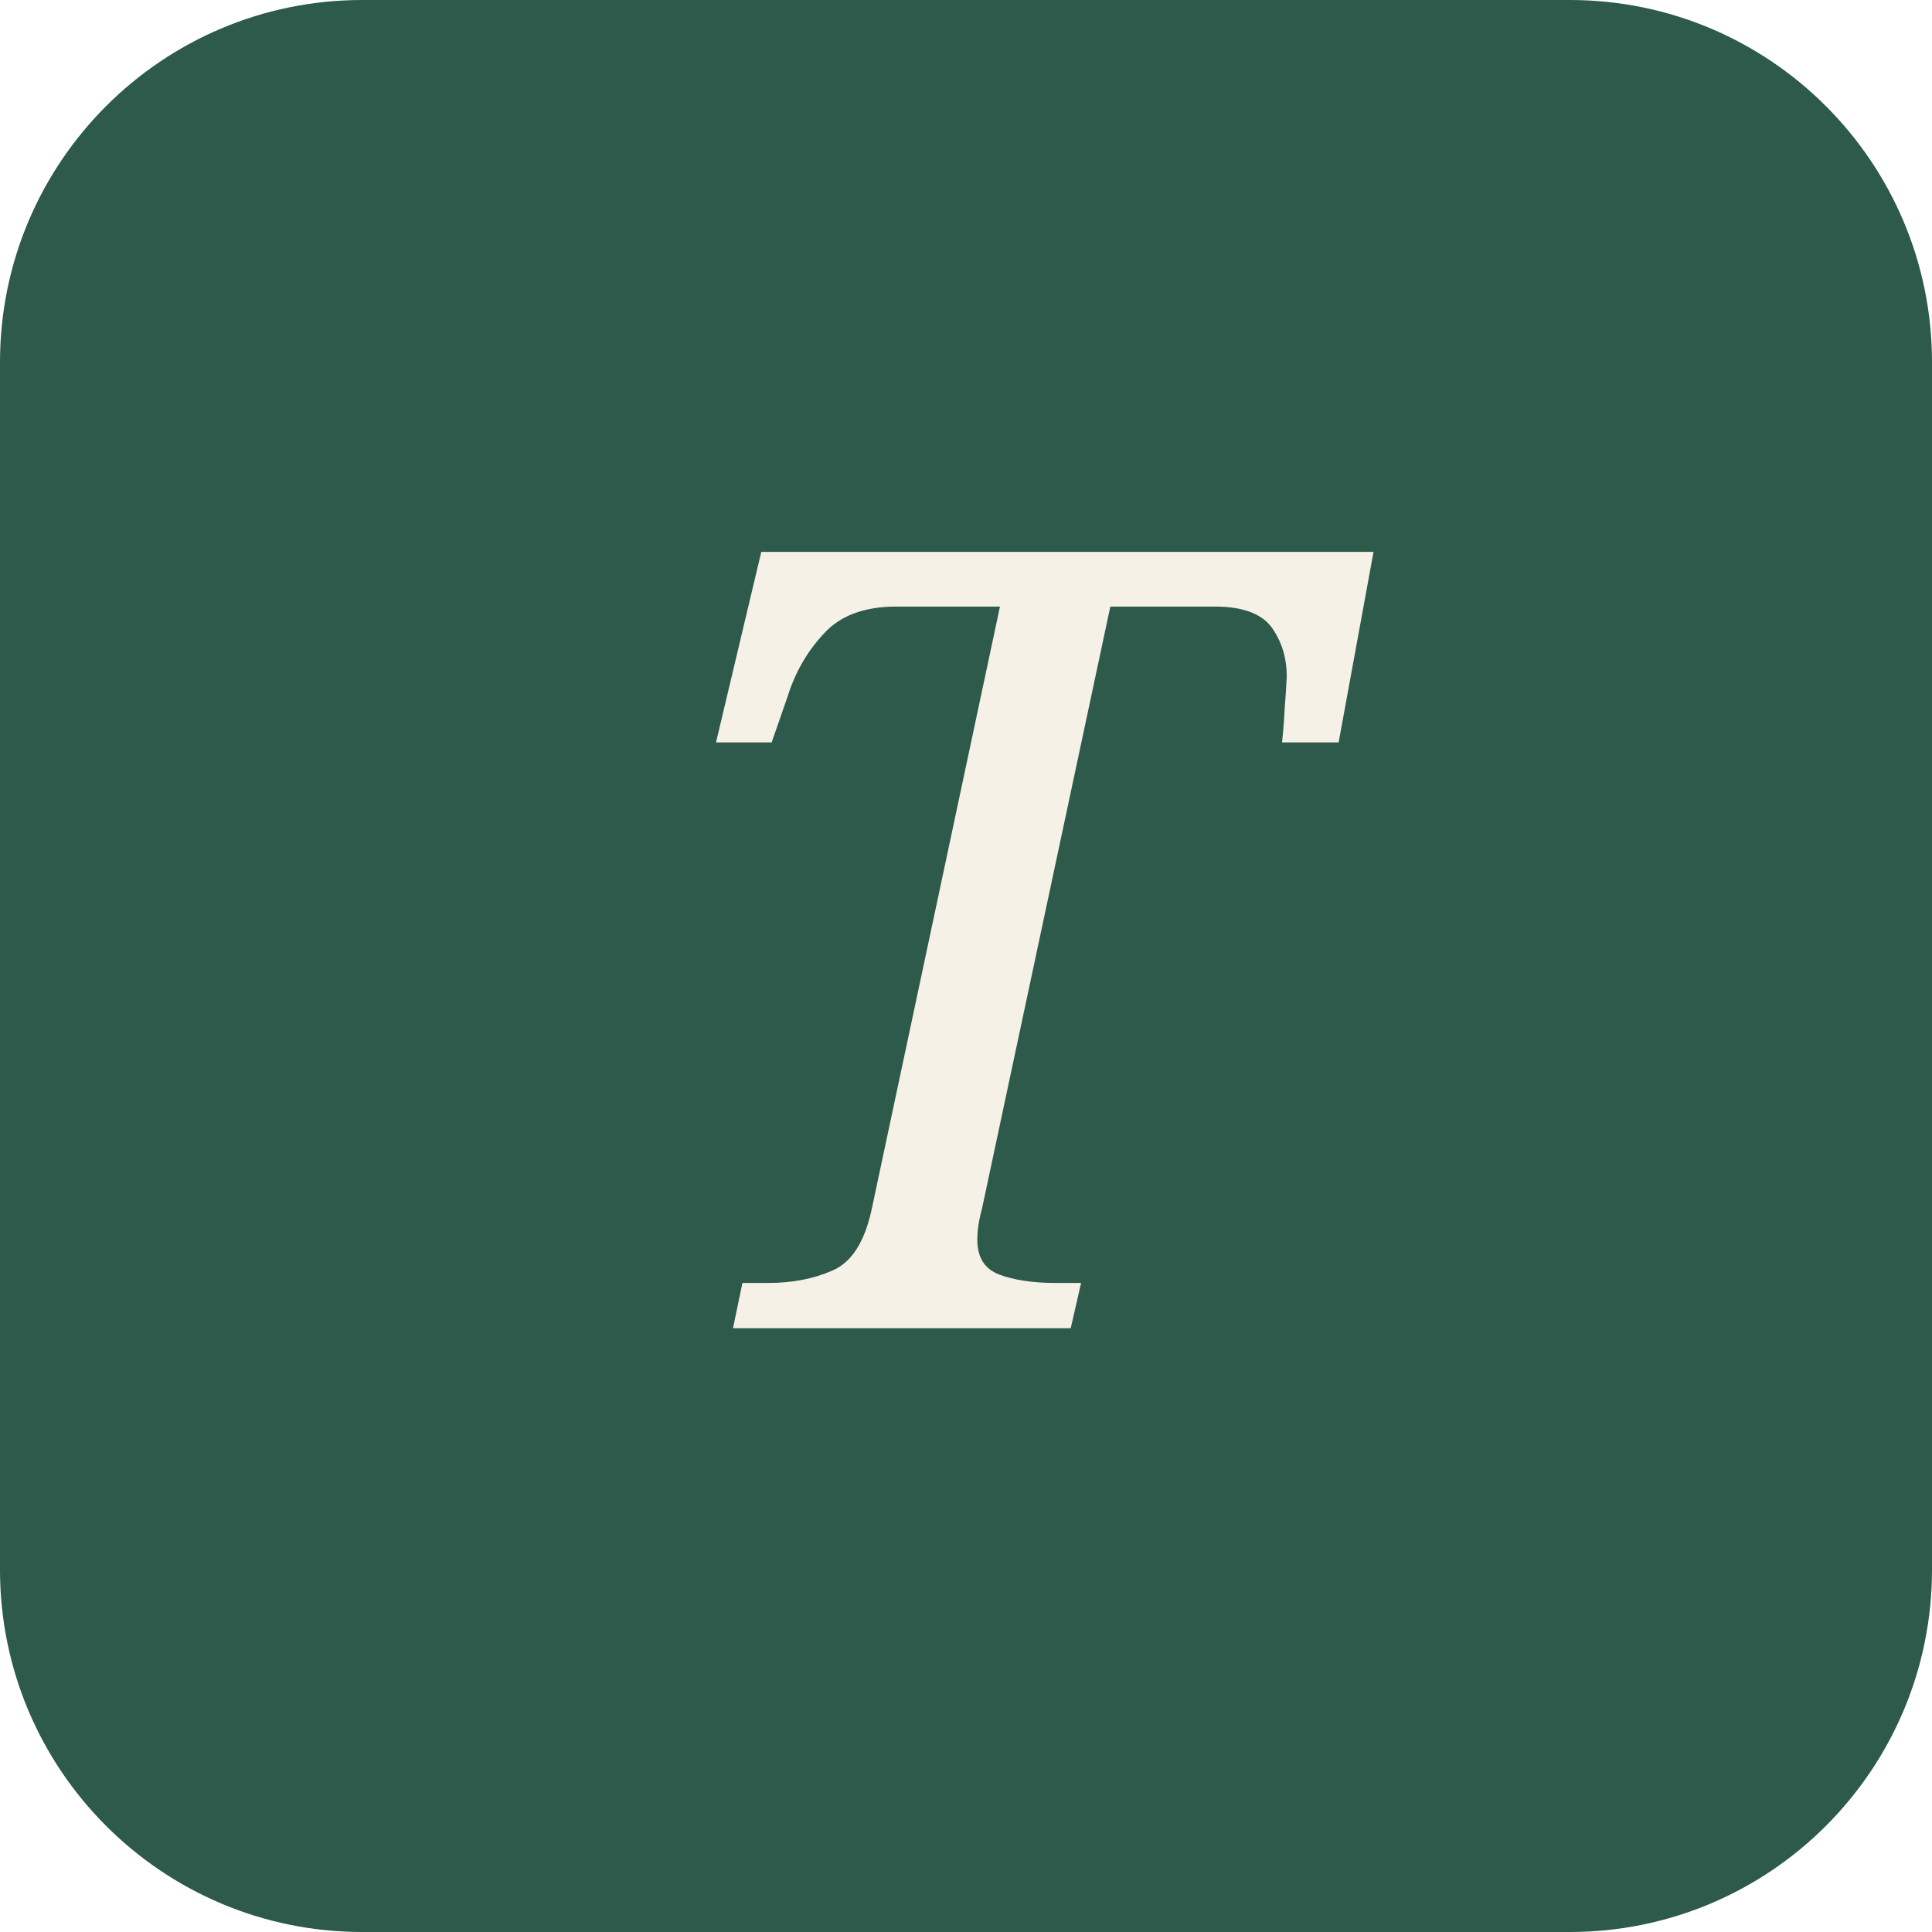
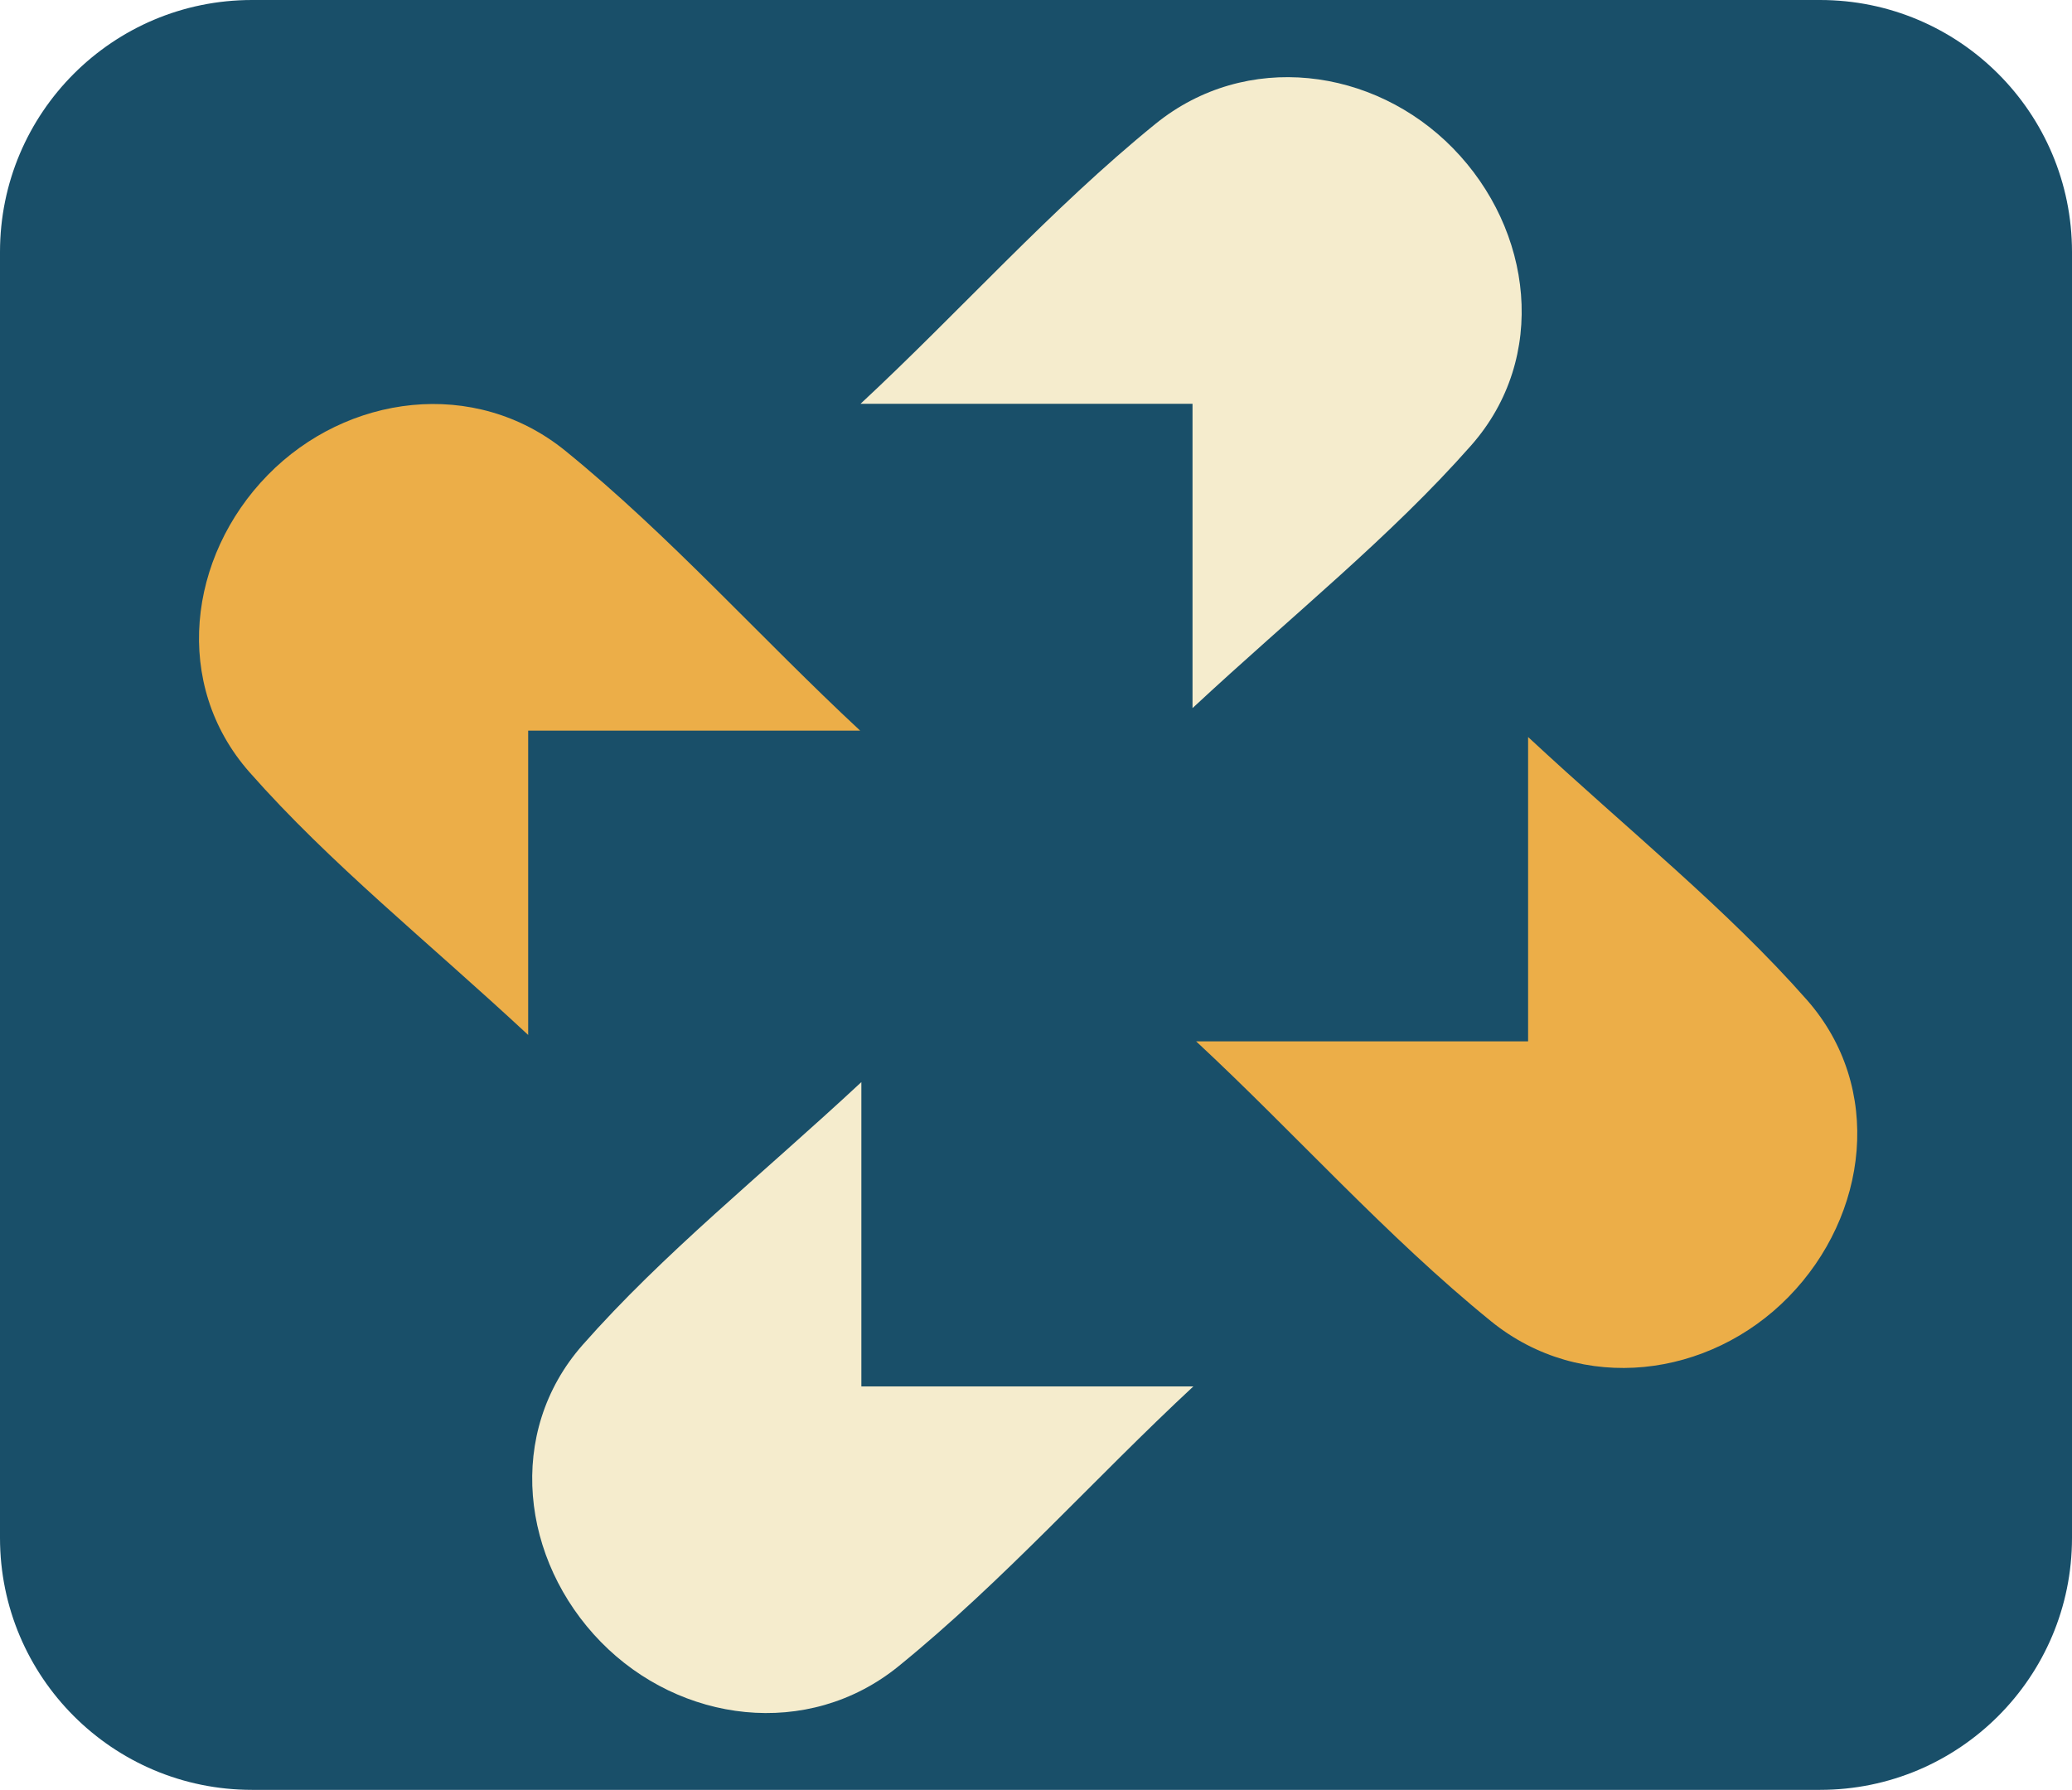
- <svg xmlns="http://www.w3.org/2000/svg" viewBox="0 0 32 32">
-   <rect width="32" height="32" rx="6" fill="#2D5A4A" />
-   <text x="16" y="22" text-anchor="middle" font-family="Georgia, serif" font-size="18" font-style="italic" fill="#F6F1E6" font-weight="500">T</text>
+ <svg xmlns="http://www.w3.org/2000/svg" viewBox="0 0 1480.16 1278.76">
+   <rect width="1480.16" height="1278.76" rx="180" fill="#194F69" />
+   <path d="M615.33,990.51h237.17c-70.85,65.85-135.69,139.08-210.6,199.92-64.8,52.62-156.19,40.4-212.65-17.34-57.03-58.33-68.19-149.63-13.03-212.23,57.55-65.32,126.69-120.42,199.11-187.76v217.42Z" fill="#F5ECCD" />
+   <path d="M377.31,522.01h237.17c-70.85-65.85-135.69-139.08-210.6-199.92-64.8-52.62-156.19-40.4-212.65,17.34-57.03,58.33-68.19,149.63-13.03,212.23,57.55,65.32,126.69,120.42,199.11,187.76v-217.42Z" fill="#ECAE48" />
+   <path d="M1091.62,743.97h-237.17c70.85,65.85,135.69,139.08,210.6,199.92,64.8,52.62,156.19,40.4,212.65-17.34,57.03-58.33,68.19-149.63,13.03-212.23-57.55-65.32-126.69-120.42-199.11-187.76v217.42Z" fill="#ECAE48" />
+   <path d="M851.89,288.5h-237.17c70.85-65.85,135.69-139.08,210.6-199.92,64.8-52.62,156.19-40.4,212.65,17.34,57.03,58.33,68.19,149.63,13.03,212.23-57.55,65.32-126.69,120.42-199.11,187.76v-217.42Z" fill="#F5ECCD" />
</svg>
